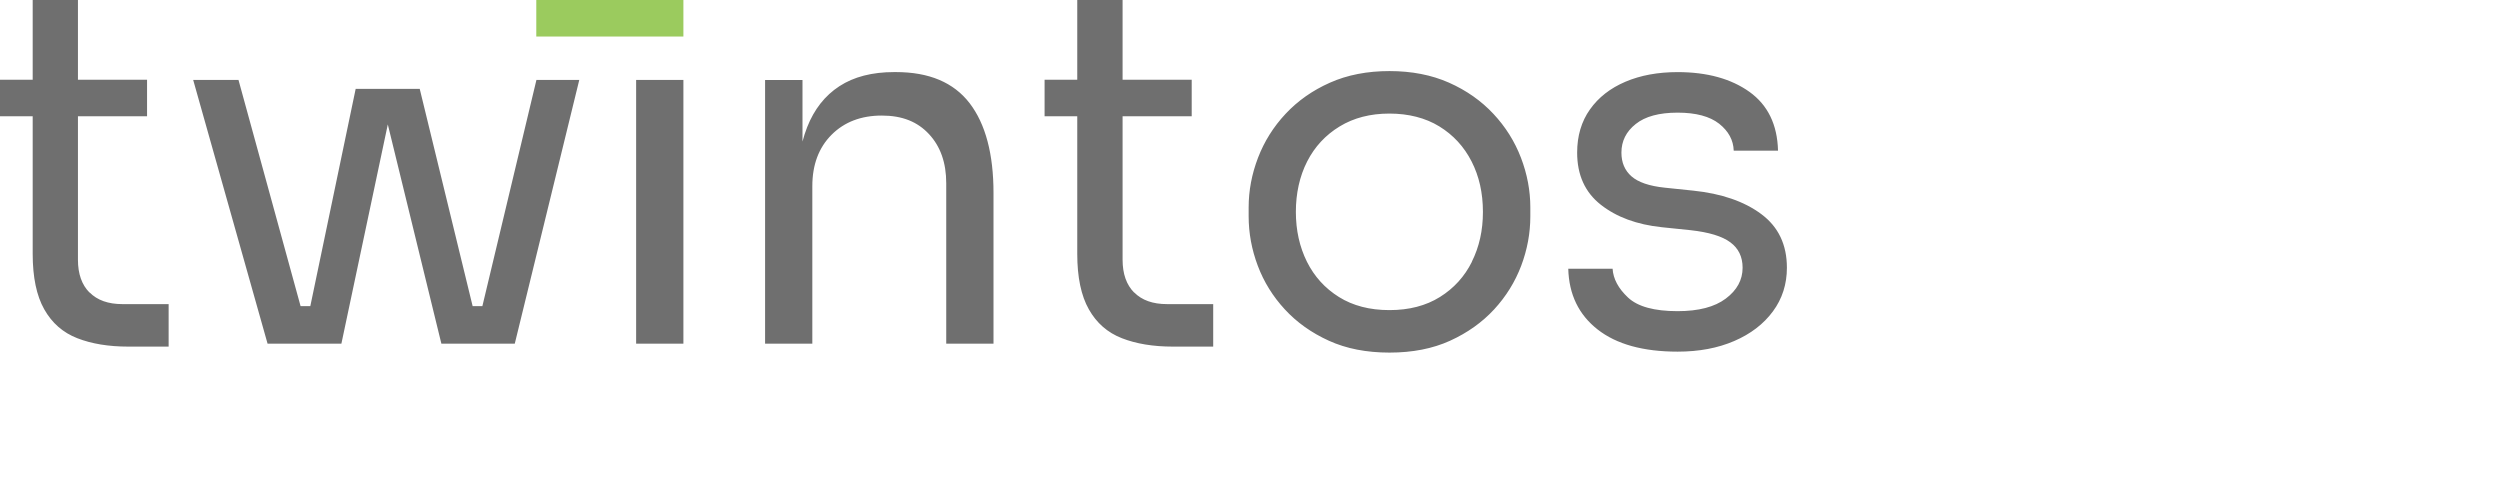
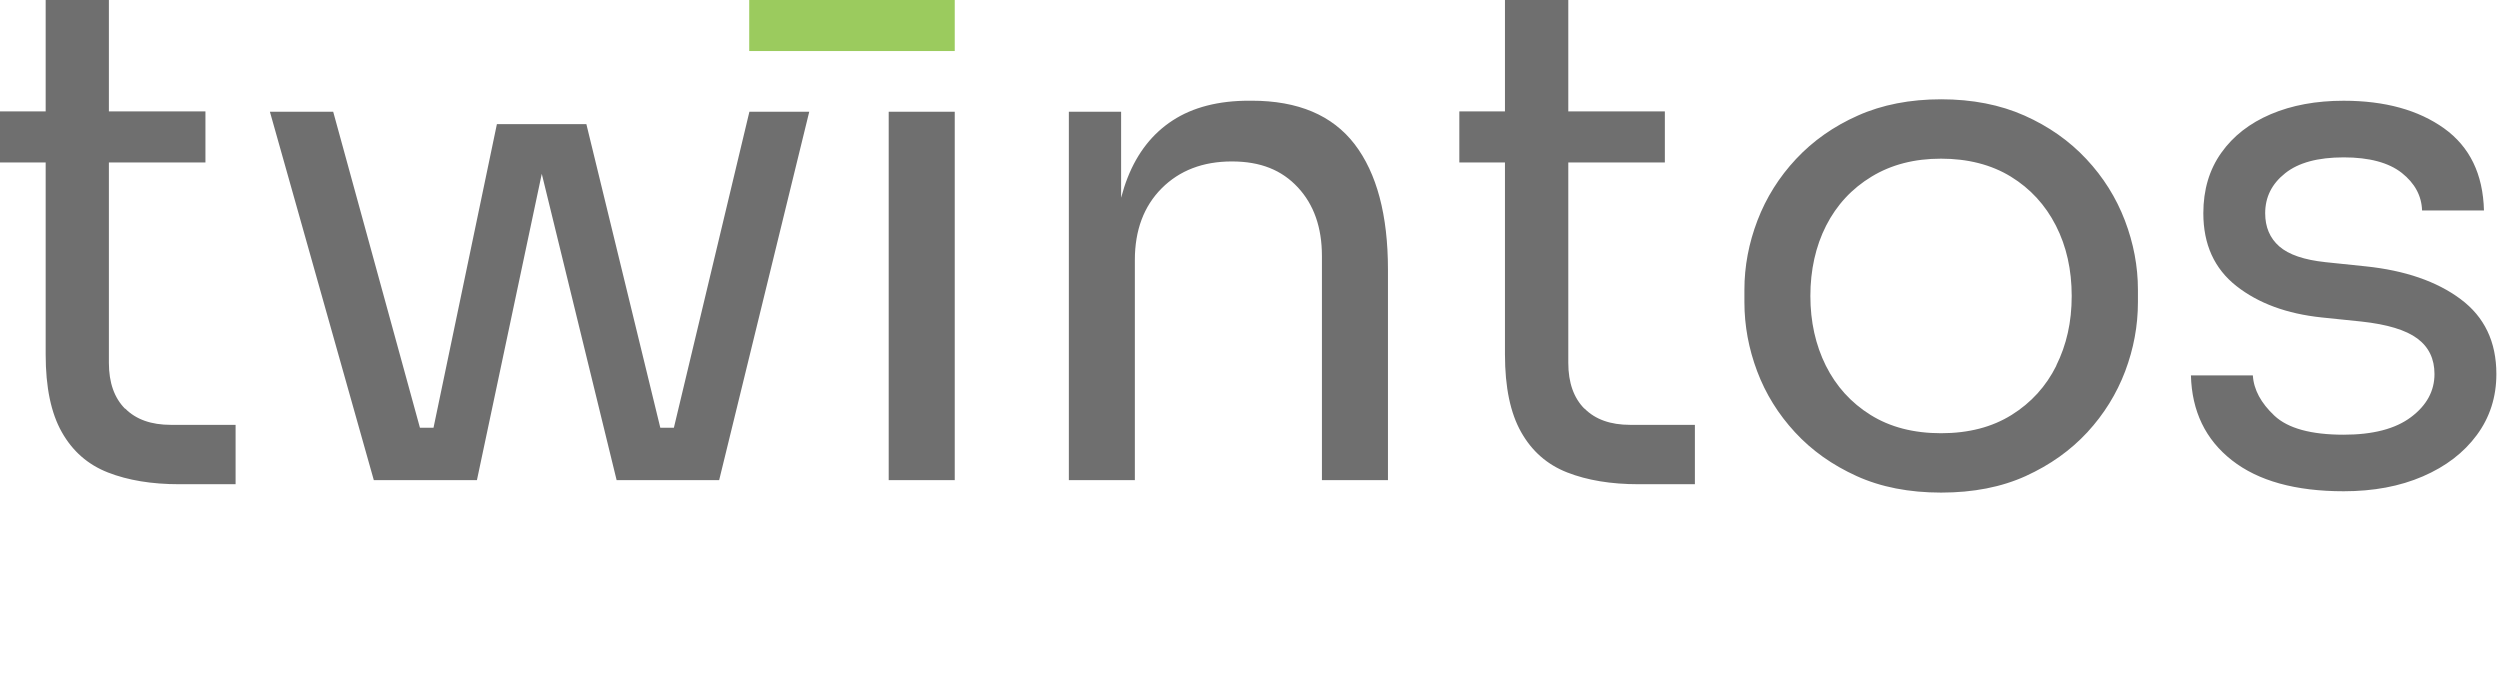
- <svg xmlns="http://www.w3.org/2000/svg" width="943" height="186">
+ <svg xmlns="http://www.w3.org/2000/svg" width="675" height="186">
  <g class="layer">
    <path d="m202.29,13.78l0,-13.78l55.49,0l0,13.78l-55.49,0z" fill="#9BCB5E" id="svg_1" />
    <path class="brand-name" d="m33.77,110.36c-2.9,-2.91 -4.37,-7.04 -4.37,-12.38l0,-54.12l26.07,0l0,-13.78l-26.07,0l0,-30.08l-17.07,0l0,30.08l-12.33,0l0,13.78l12.33,0l0,51.87c0,8.83 1.45,15.82 4.37,20.96c2.9,5.15 7.06,8.78 12.45,10.88c5.39,2.11 11.79,3.17 19.23,3.17l15.23,0l0,-16.03l-17.46,0c-5.32,0 -9.44,-1.46 -12.34,-4.39l-0.04,0.04zm148.18,5.12l-3.67,0l-19.96,-81.96l-24.16,0l-17.11,81.96l-3.67,0l-23.42,-85.32l-17.09,0l28.06,99.48l27.84,0l17.51,-82.71l20.21,82.71l27.68,0l24.33,-99.48l-16.16,0l-20.39,85.32zm75.83,-85.32l-17.83,0l0,99.48l17.83,0l0,-99.48zm80.22,-2.97l-0.75,0c-8.3,0 -15.18,1.78 -20.62,5.32c-5.45,3.54 -9.5,8.69 -12.17,15.45c-0.68,1.71 -1.25,3.52 -1.76,5.43l0,-23.22l-14.11,0l0,99.47l17.82,0l0,-59.42c0,-8.06 2.42,-14.53 7.24,-19.37c4.82,-4.83 11.15,-7.26 18.94,-7.26c7.79,0 13.49,2.34 17.83,7c4.33,4.65 6.5,10.83 6.5,18.52l0,60.53l17.83,0l0,-56.81c0,-14.77 -3.01,-26.07 -9.01,-33.91c-6.01,-7.81 -15.27,-11.73 -27.78,-11.73l0.04,0zm89.81,83.17c-2.9,-2.91 -4.37,-7.04 -4.37,-12.38l0,-54.12l26.07,0l0,-13.78l-26.07,0l0,-30.08l-17.1,0l0,30.08l-12.32,0l0,13.78l12.32,0l0,51.87c0,8.83 1.46,15.82 4.38,20.96c2.9,5.15 7.06,8.78 12.45,10.88c5.39,2.11 11.79,3.17 19.22,3.17l15.23,0l0,-16.03l-17.45,0c-5.32,0 -9.44,-1.46 -12.34,-4.39l-0.02,0.04zm135.49,-67.43c-4.59,-4.91 -10.16,-8.82 -16.72,-11.74c-6.56,-2.91 -14.06,-4.38 -22.47,-4.38c-8.4,0 -15.91,1.46 -22.46,4.38c-6.56,2.91 -12.13,6.83 -16.72,11.74c-4.59,4.9 -8.05,10.44 -10.41,16.58c-2.35,6.15 -3.53,12.38 -3.53,18.72l0,3.36c0,6.33 1.15,12.55 3.44,18.64c2.29,6.09 5.7,11.59 10.21,16.47c4.52,4.91 10.05,8.84 16.63,11.83c6.56,2.98 14.17,4.47 22.84,4.47c8.68,0 16.29,-1.49 22.85,-4.47c6.56,-2.99 12.09,-6.92 16.63,-11.83c4.51,-4.9 7.91,-10.4 10.21,-16.47c2.29,-6.09 3.44,-12.29 3.44,-18.64l0,-3.36c0,-6.32 -1.18,-12.57 -3.53,-18.72c-2.35,-6.14 -5.82,-11.68 -10.41,-16.58zm-8.08,55.79c-2.78,5.59 -6.81,10.02 -12.08,13.31c-5.27,3.29 -11.61,4.94 -19.04,4.94c-7.44,0 -13.78,-1.65 -19.05,-4.94c-5.27,-3.29 -9.28,-7.72 -12.08,-13.31c-2.77,-5.59 -4.17,-11.86 -4.17,-18.81c0,-6.96 1.41,-13.41 4.26,-19c2.85,-5.58 6.94,-9.99 12.26,-13.22c5.32,-3.24 11.57,-4.85 18.76,-4.85c7.18,0 13.58,1.61 18.85,4.85c5.26,3.23 9.31,7.64 12.16,13.22s4.27,11.92 4.27,19c0,7.07 -1.4,13.22 -4.18,18.81l0.04,0zm109.13,-17.97c-6.43,-4.78 -14.98,-7.73 -25.64,-8.84l-10.77,-1.12c-5.82,-0.61 -10,-2.04 -12.54,-4.27c-2.54,-2.23 -3.8,-5.21 -3.8,-8.95c0,-4.35 1.79,-7.94 5.4,-10.8c3.58,-2.86 8.85,-4.28 15.78,-4.28c6.93,0 12.16,1.41 15.7,4.19c3.52,2.8 5.35,6.18 5.48,10.15l16.71,0c-0.25,-9.81 -3.83,-17.19 -10.76,-22.17c-6.94,-4.96 -15.99,-7.46 -27.11,-7.46c-7.44,0 -14,1.21 -19.69,3.63c-5.7,2.43 -10.16,5.9 -13.37,10.44c-3.22,4.53 -4.84,9.97 -4.84,16.3c0,8.44 2.98,14.98 8.93,19.66c5.94,4.67 13.61,7.49 23.02,8.48l10.77,1.11c6.93,0.76 11.95,2.27 15.05,4.57c3.1,2.3 4.64,5.49 4.64,9.59c0,4.6 -2.12,8.48 -6.33,11.64c-4.21,3.17 -10.28,4.75 -18.2,4.75c-8.8,0 -15.02,-1.71 -18.67,-5.12c-3.65,-3.42 -5.61,-7.05 -5.84,-10.89l-16.72,0c0.25,9.68 3.93,17.32 11.06,22.91c7.11,5.58 17.18,8.37 30.19,8.37c8.04,0 15.16,-1.33 21.35,-4.01c6.2,-2.67 11.06,-6.39 14.59,-11.17c3.53,-4.78 5.28,-10.28 5.28,-16.48c0,-8.7 -3.22,-15.43 -9.65,-20.21l-0.02,-0.02z" fill="#3f3f3f" id="svg_2" opacity="0.75" />
  </g>
</svg>
